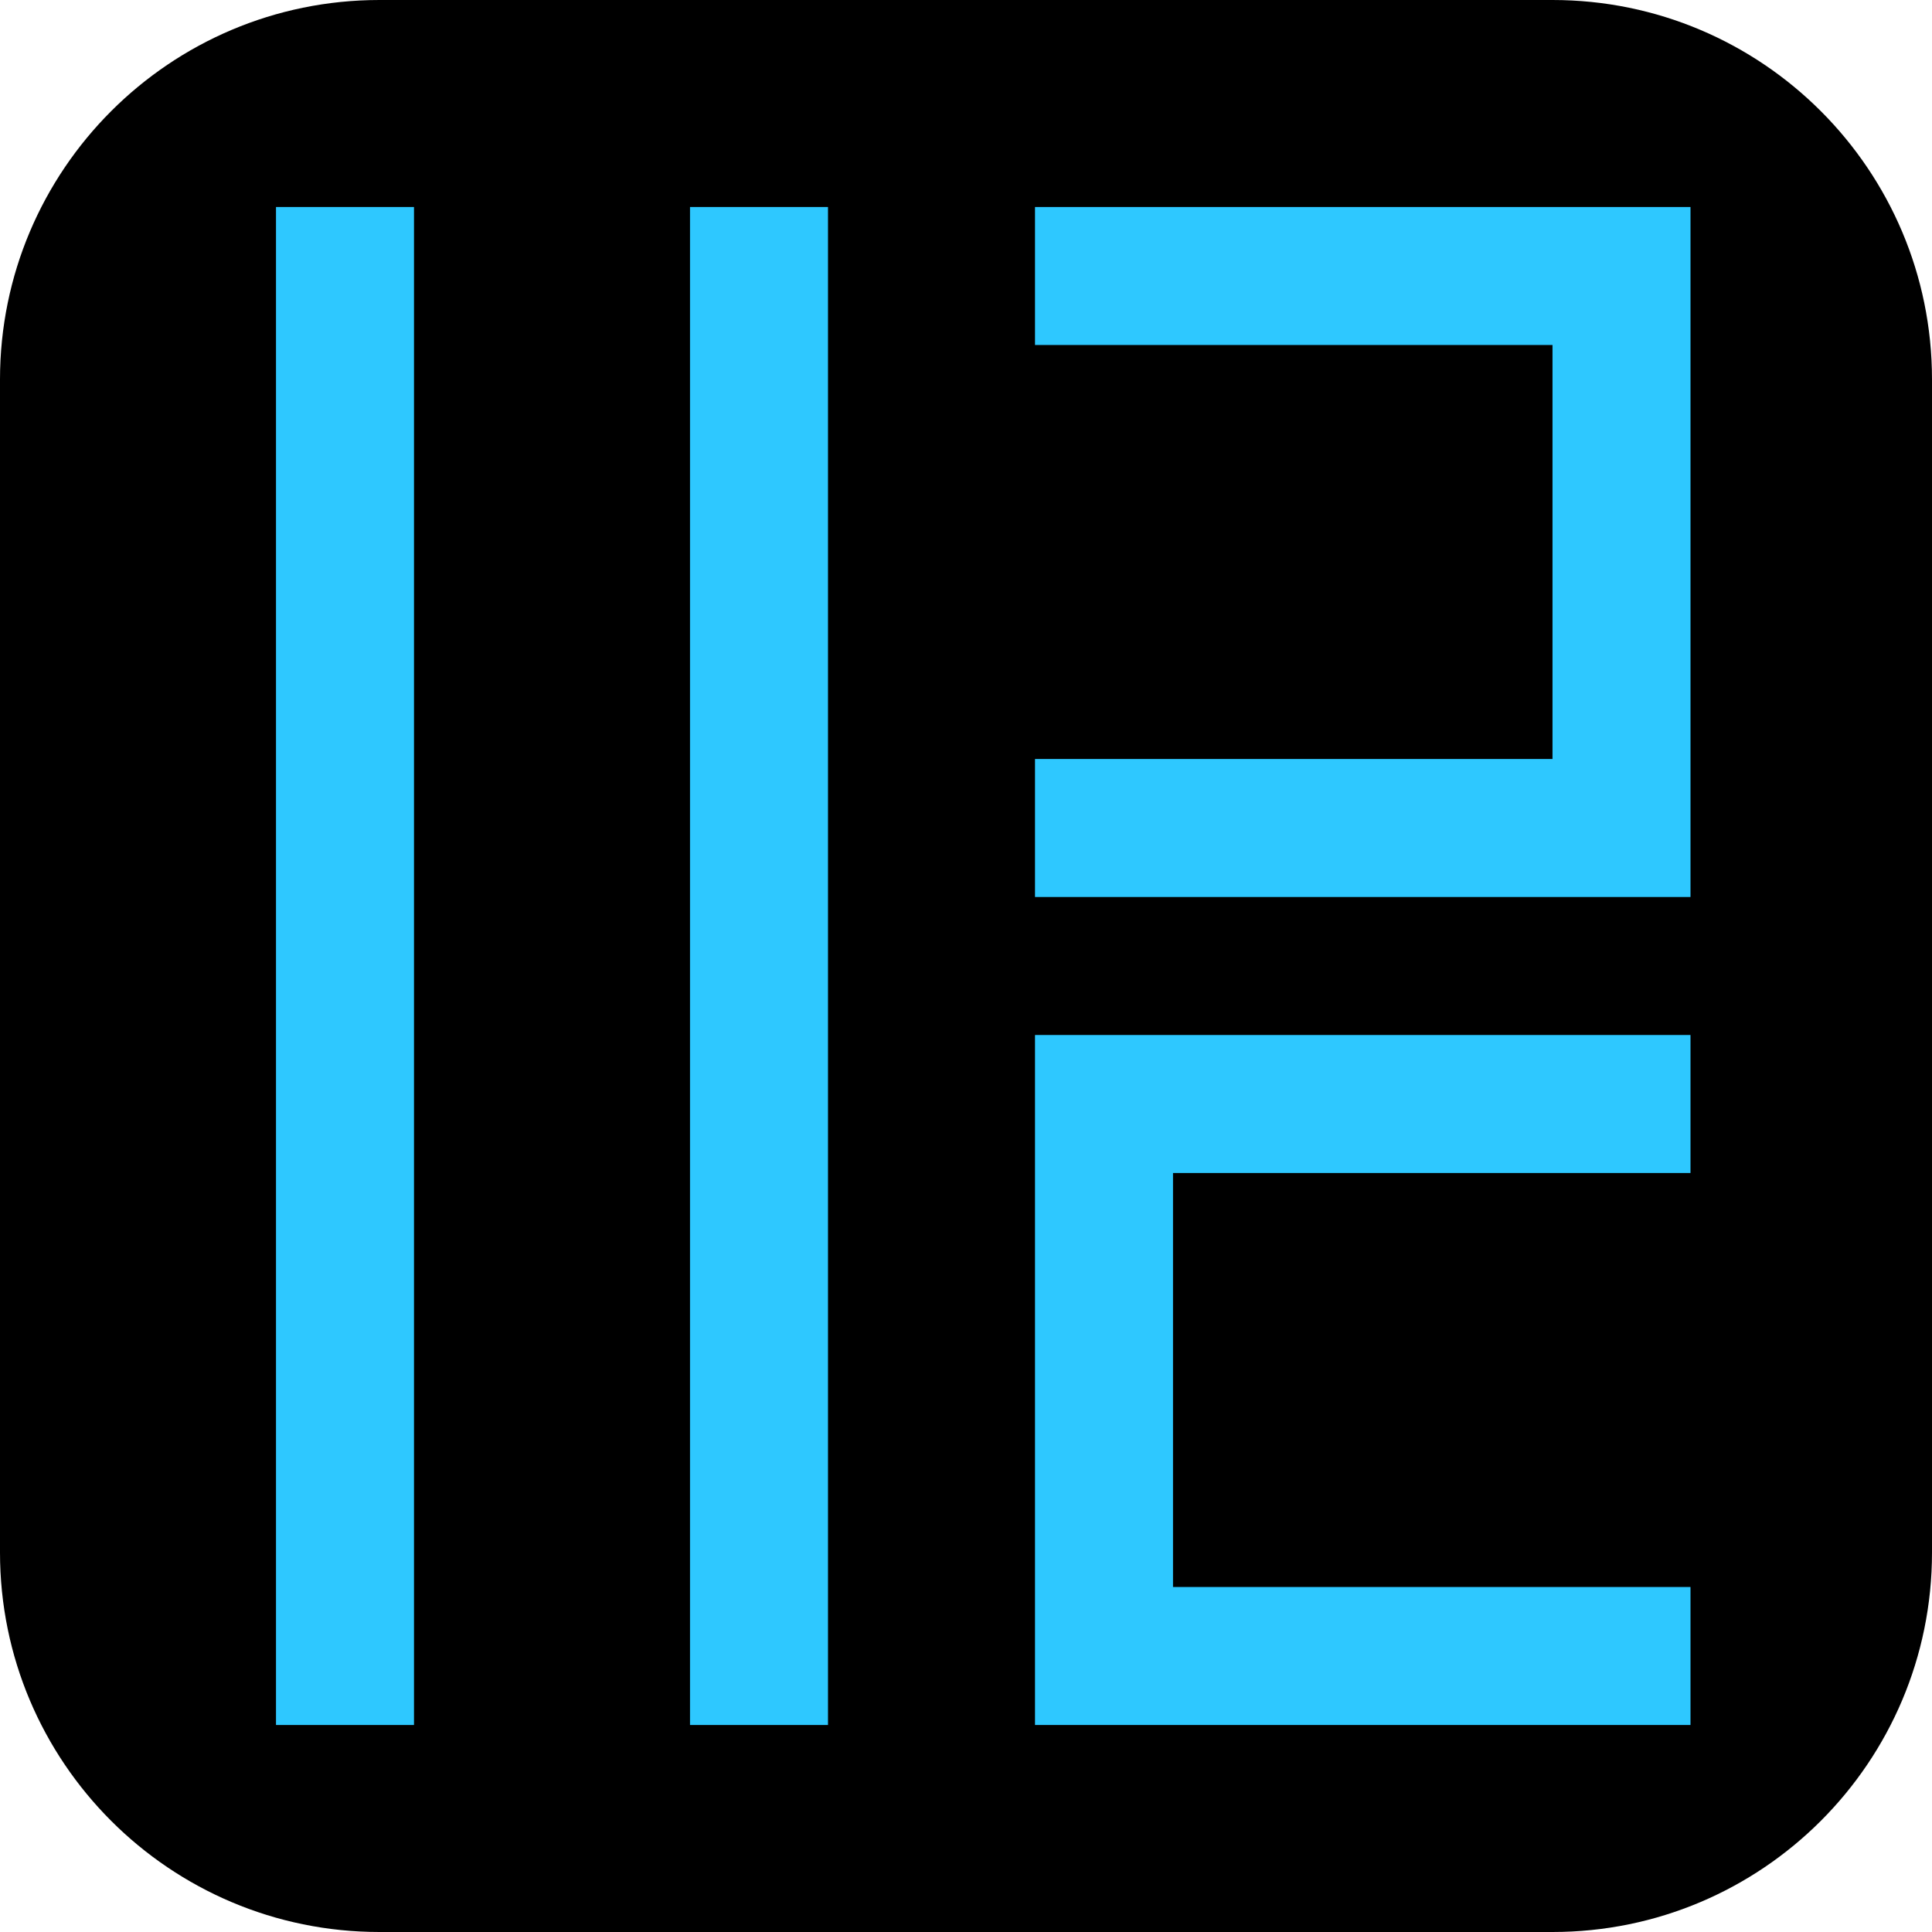
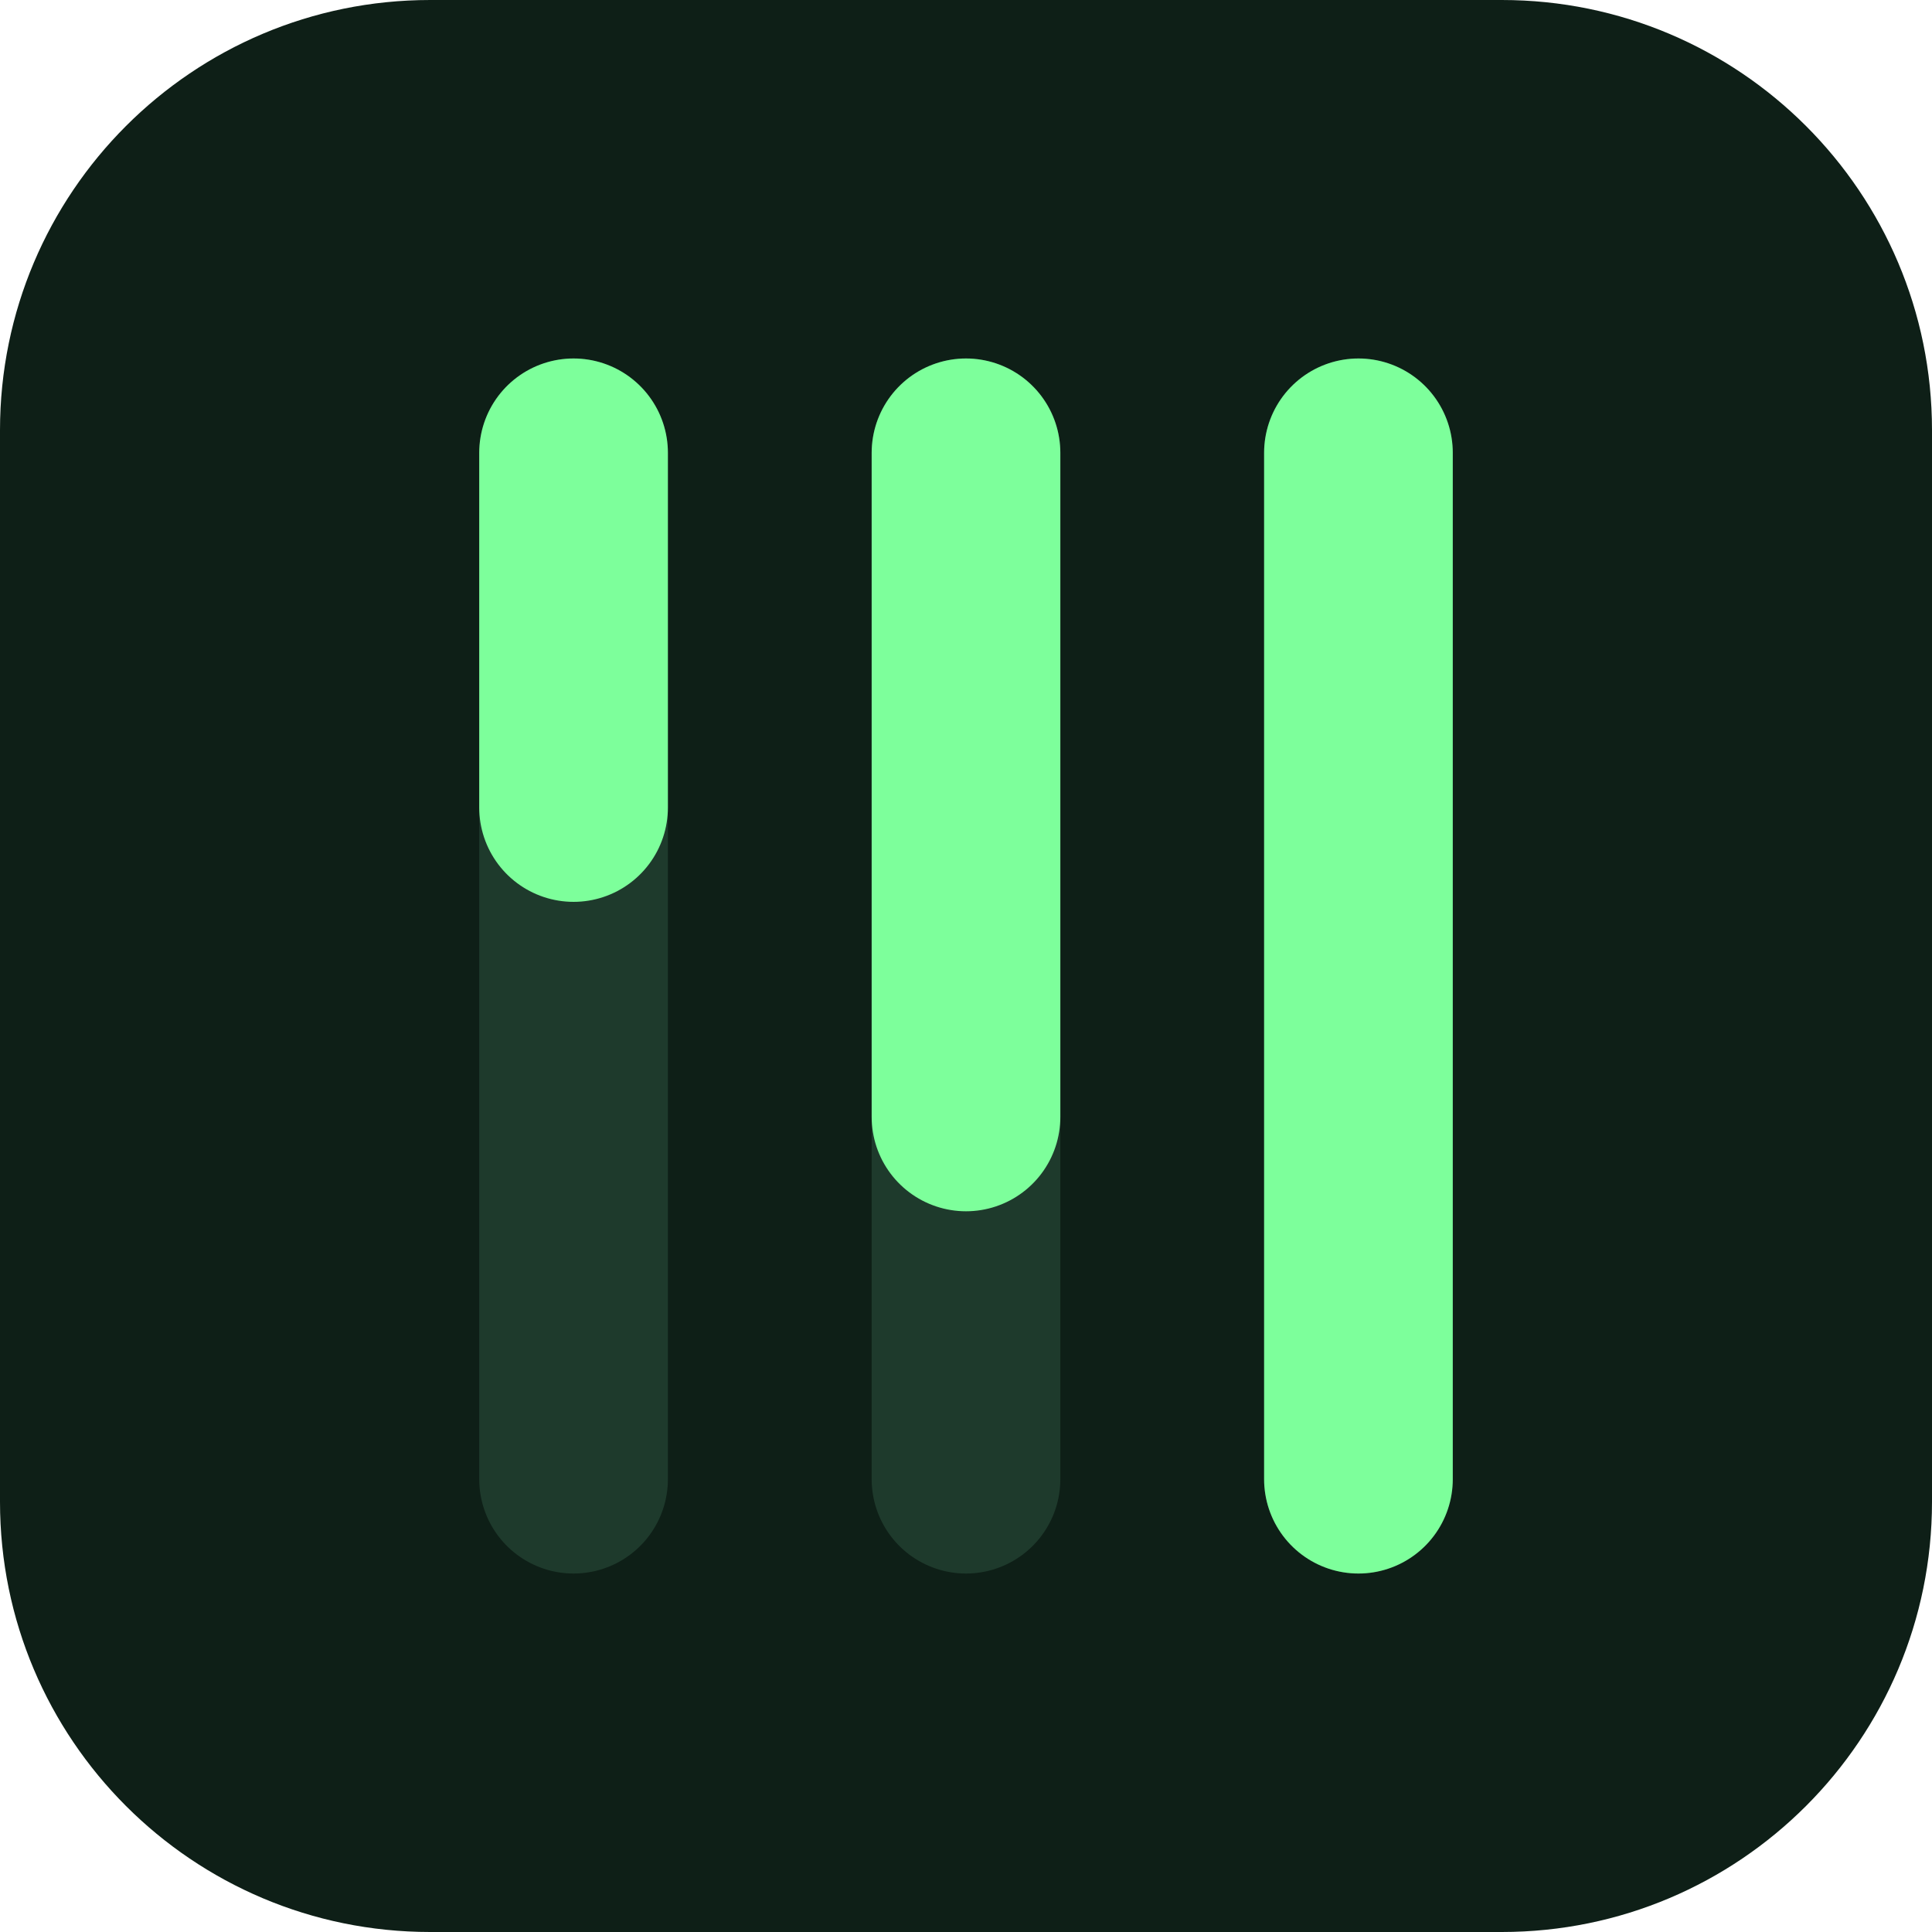
- <svg xmlns="http://www.w3.org/2000/svg" viewBox="0 0 56 56" fill="none" stroke="#2ec8ff" stroke-width="4">
-   <rect x="0" y="0" width="56" height="56" rx="11" fill="#000000" stroke="none" />
-   <line x1="10" y1="6" x2="10" y2="50" />
-   <line x1="22" y1="6" x2="22" y2="50" />
-   <path d="M30 8 H47 V24 H30" />
-   <path d="M49 32 H32 V48 H49" />
+ <svg xmlns="http://www.w3.org/2000/svg" viewBox="0 0 512 512" width="512" height="512">
+   <rect width="512" height="512" rx="114" fill="#0E1F17" />
+   <g fill="none" stroke-width="50" stroke-linecap="round">
+     <path d="M152 120 V 392" stroke="#1E3A2C" />
+     <path d="M256 120 V 392" stroke="#1E3A2C" />
+     <path d="M360 120 V 392" stroke="#1E3A2C" />
+     <path d="M152 120 V 214" stroke="#7DFF9B" />
+     <path d="M256 120 V 296" stroke="#7DFF9B" />
+     <path d="M360 120 V 392" stroke="#7DFF9B" />
+   </g>
</svg>
